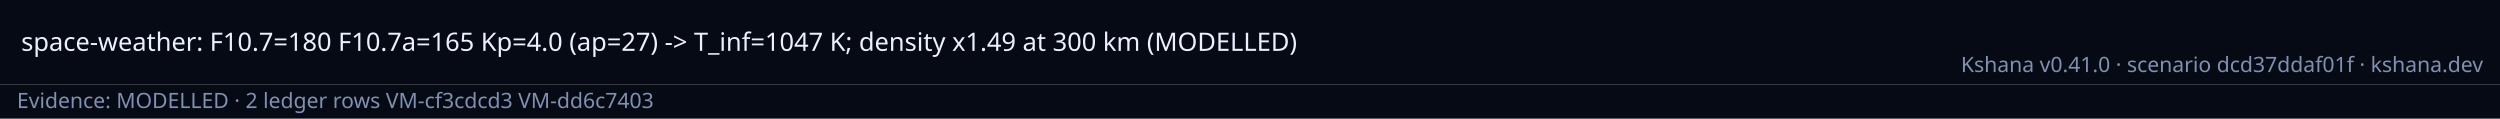
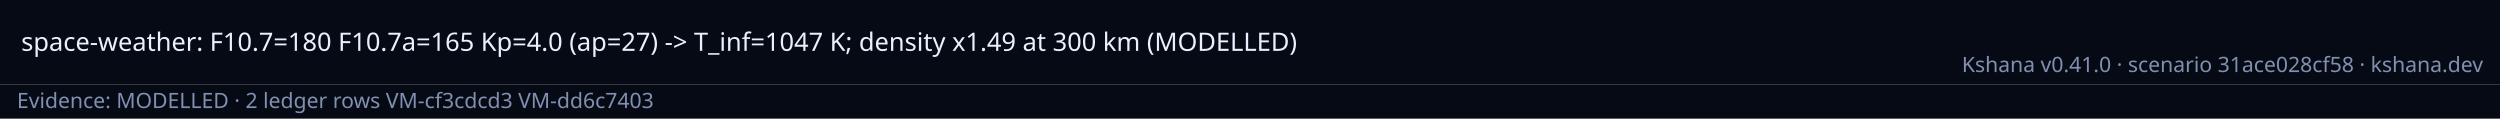
<svg xmlns="http://www.w3.org/2000/svg" width="1180" height="56" font-family="Geist, ui-sans-serif, system-ui, sans-serif" font-size="12" fill="#EAF0FF">
  <rect width="1180" height="40" fill="#060A14" />
  <text x="10" y="24">space-weather: F10.7=180 F10.7a=165 Kp=4.0 (ap=27) -&gt; T_inf=1047 K; density x1.49 at 300 km (MODELLED)</text>
-   <text x="1172" y="34" text-anchor="end" fill="#8190B0" font-size="10" font-family="Geist, ui-sans-serif, system-ui, sans-serif">Kshana v0.41.0 · scenario dcd37ddaf01f · kshana.dev</text>
+   <text x="1172" y="34" text-anchor="end" fill="#8190B0" font-size="10" font-family="Geist, ui-sans-serif, system-ui, sans-serif">Kshana v0.41.0 · scenario 31ace028cf58 · kshana.dev</text>
  <rect x="0" y="40" width="1180" height="16" fill="#060A14" />
  <text x="8" y="51" fill="#8190B0" font-size="10" font-family="Geist, ui-sans-serif, system-ui, sans-serif">Evidence: MODELLED · 2 ledger rows VM-cf3cdcd3 VM-dd6c7403</text>
</svg>
